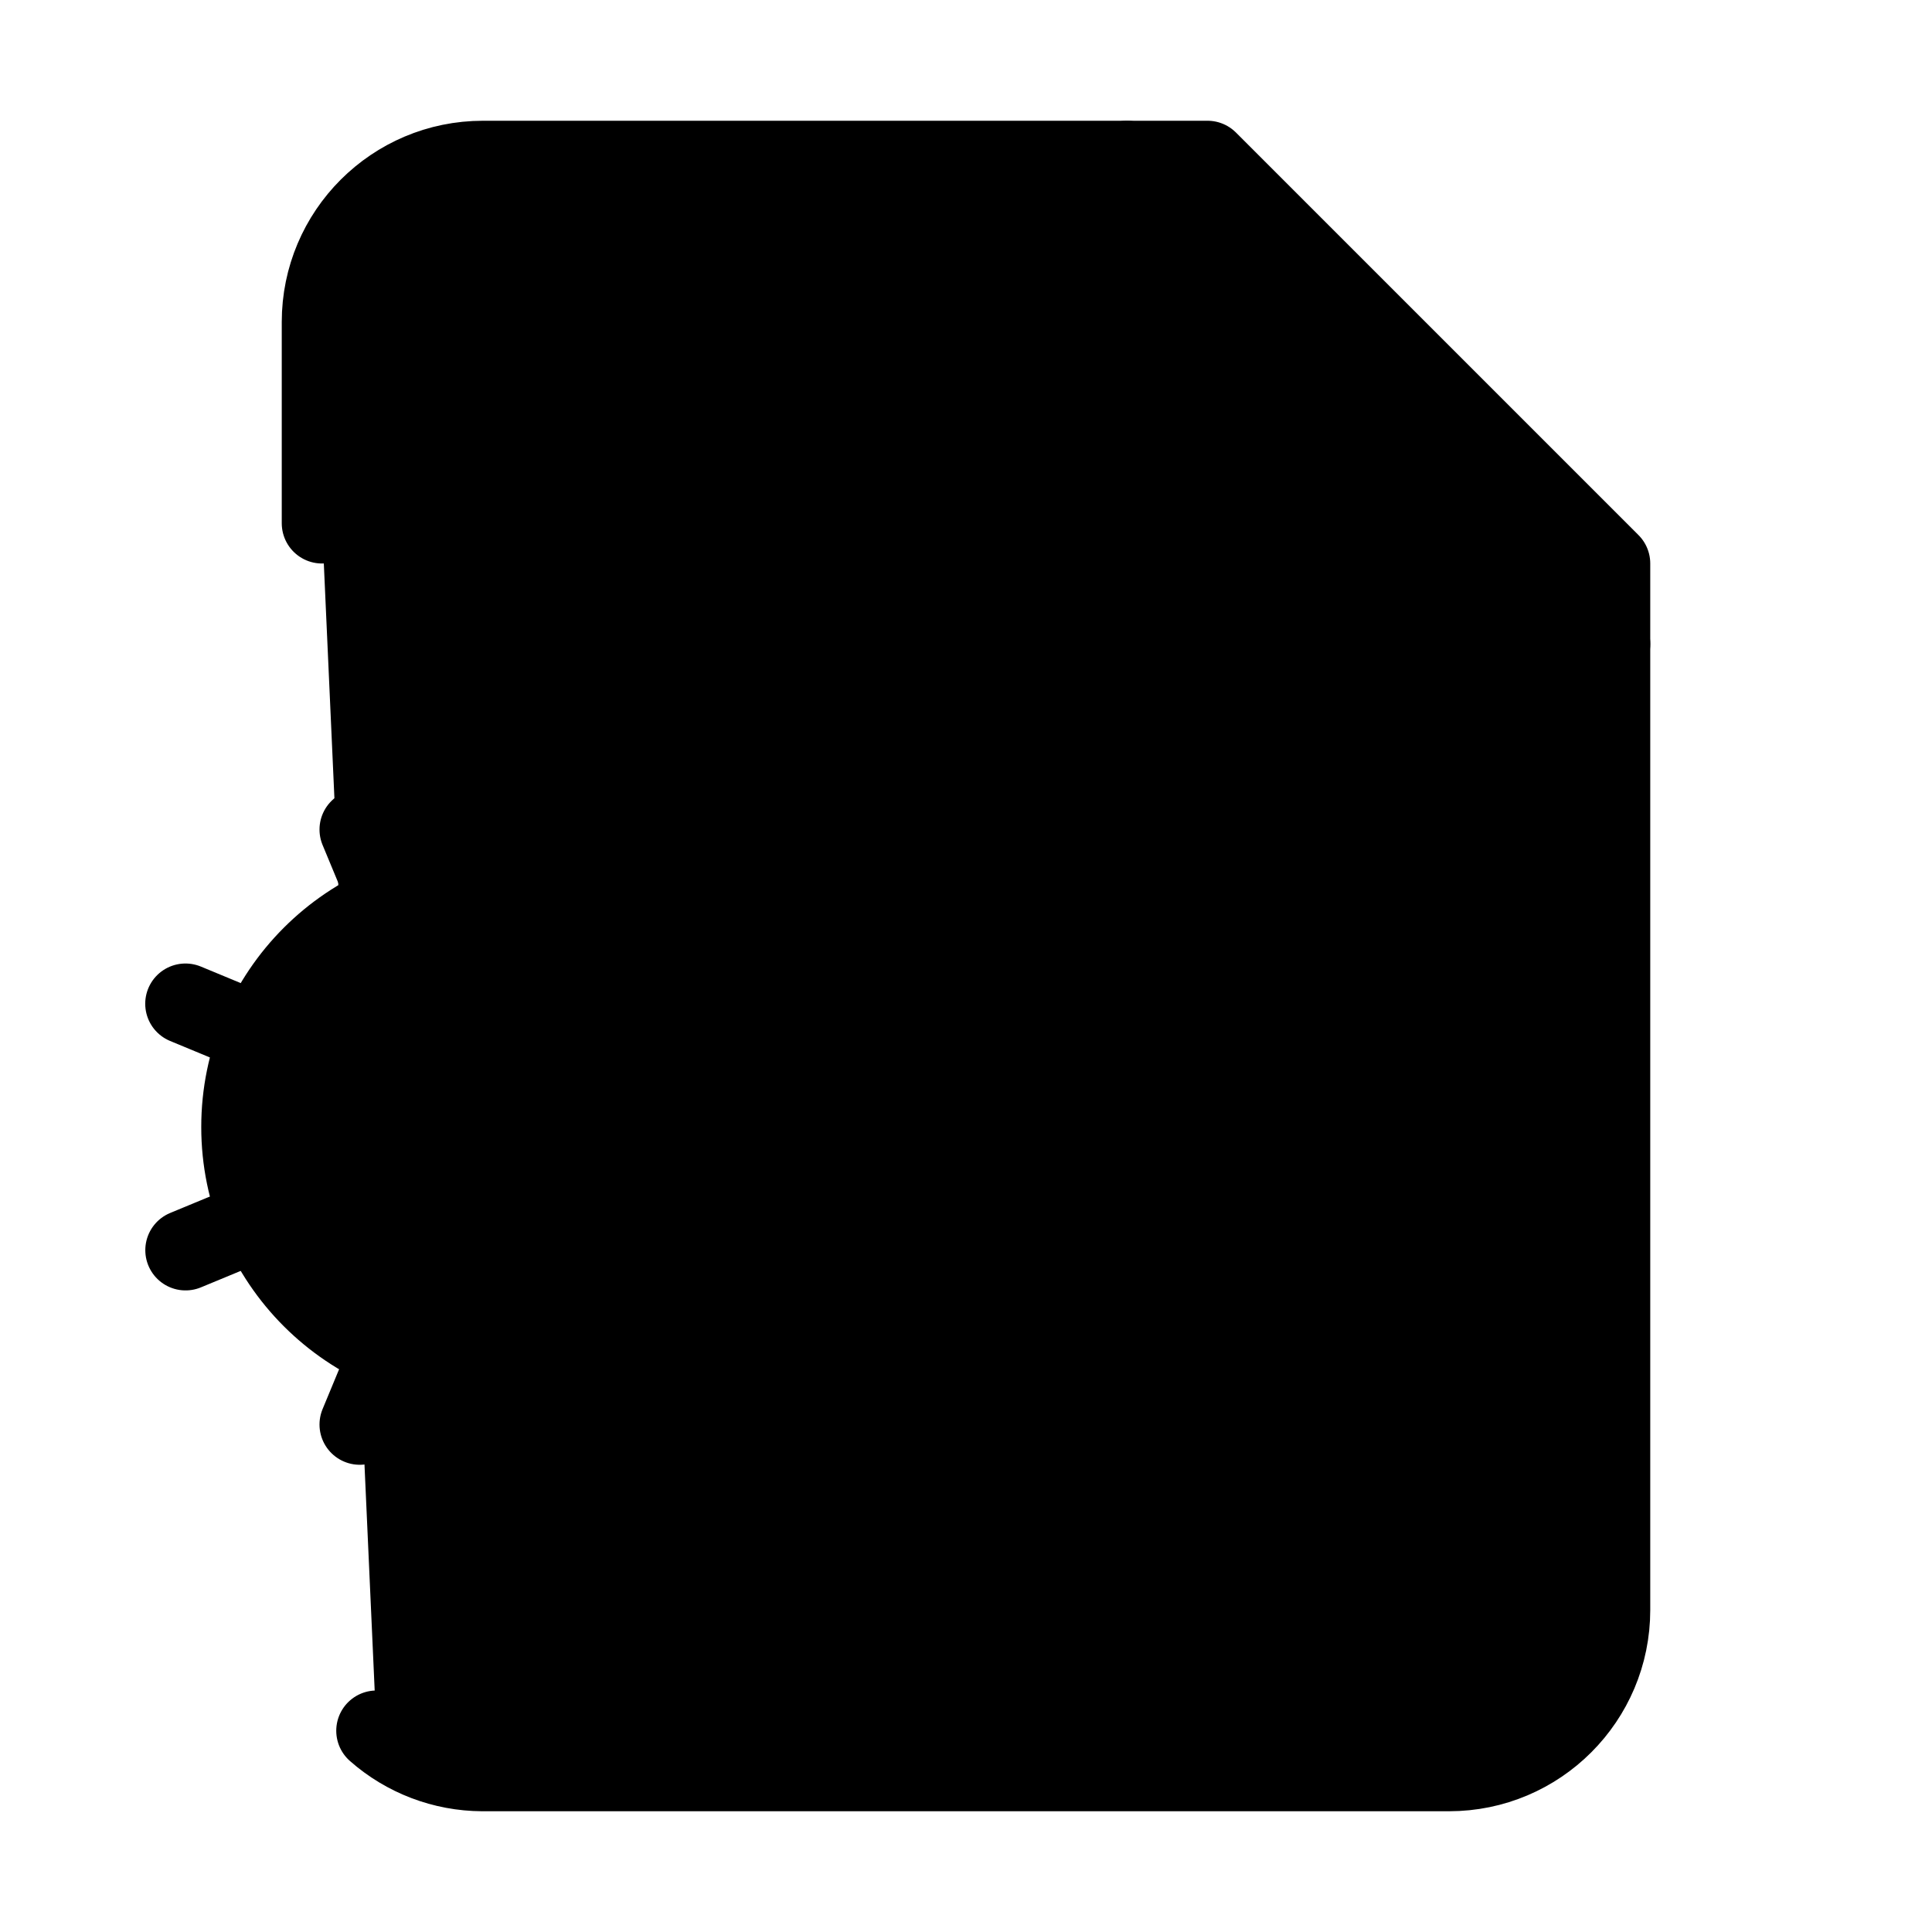
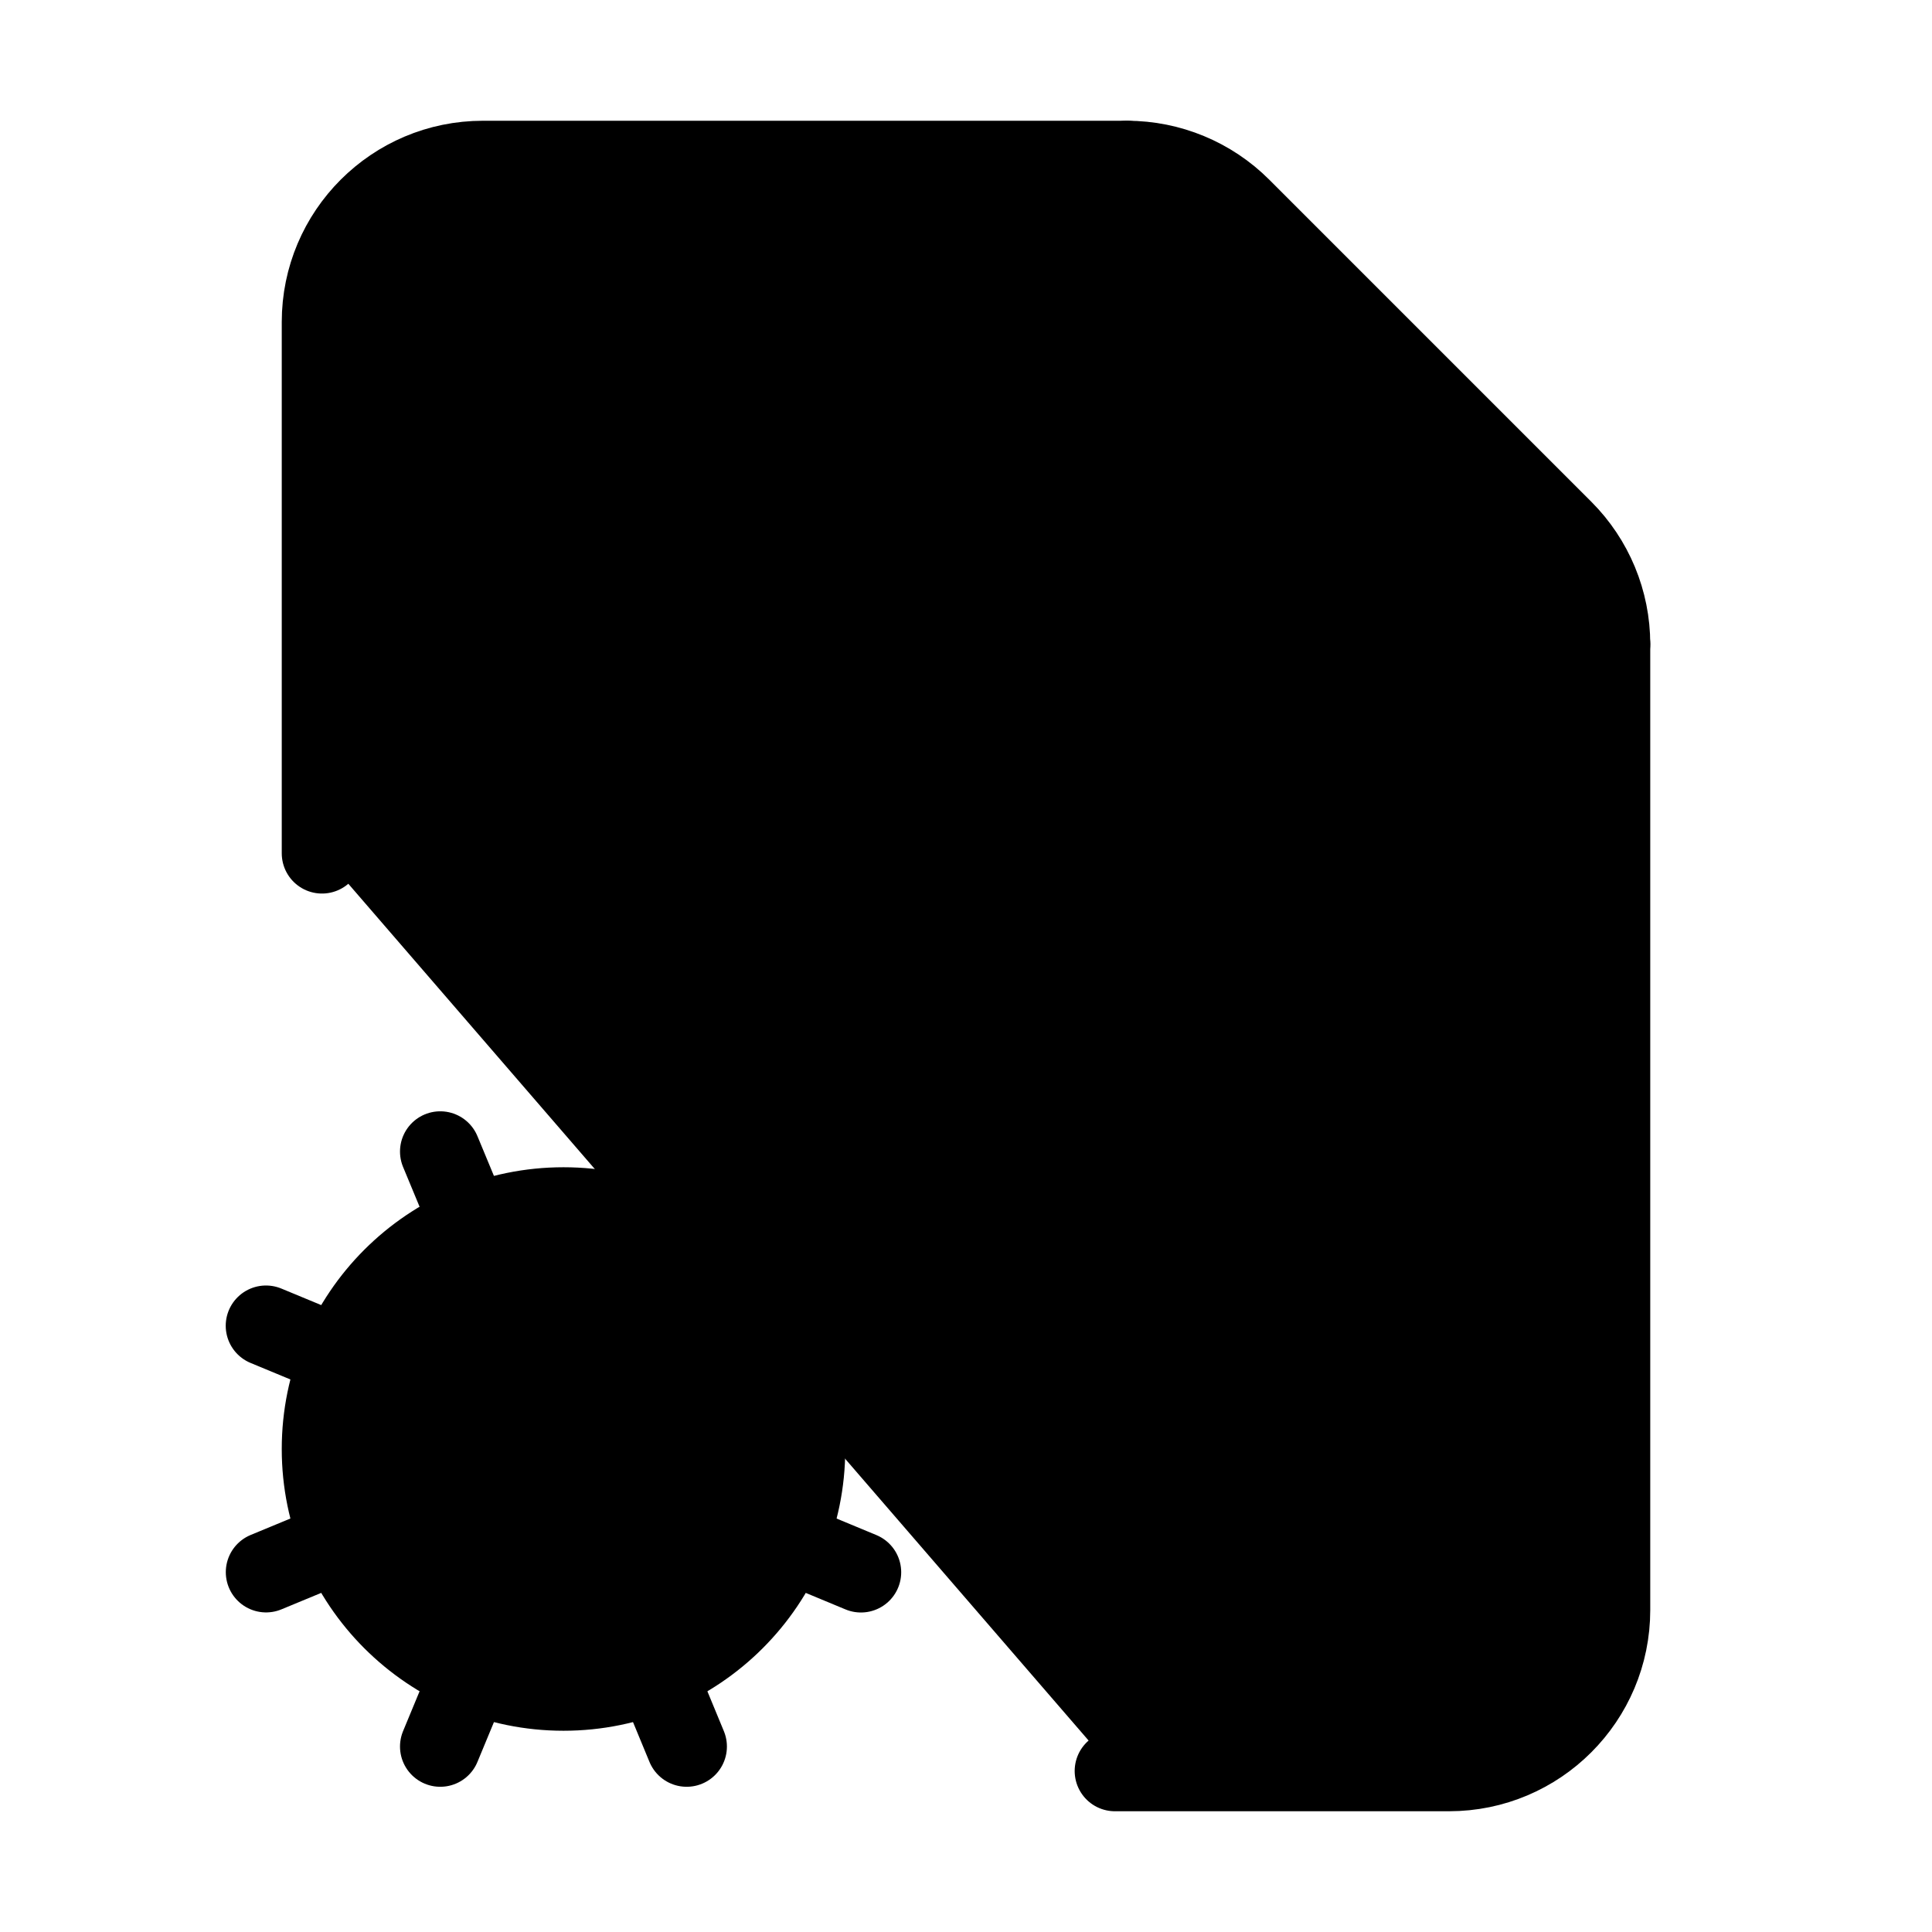
<svg xmlns="http://www.w3.org/2000/svg" width="24" height="24" viewBox="0 0 24 24" fill="currentColor" stroke="currentColor" stroke-width="calc((100vw - 100vh) / 10)" stroke-linecap="round" stroke-linejoin="round">
-   <path vector-effect="non-scaling-stroke" d="M14 2v4a2 2 0 0 0 2 2h4" />
-   <path vector-effect="non-scaling-stroke" d="m2.305 15.53.923-.382" />
-   <path vector-effect="non-scaling-stroke" d="m3.228 12.852-.924-.383" />
-   <path vector-effect="non-scaling-stroke" d="M4.677 21.5a2 2 0 0 0 1.313.5H18a2 2 0 0 0 2-2V7l-5-5H6a2 2 0 0 0-2 2v2.5" />
-   <path vector-effect="non-scaling-stroke" d="m4.852 11.228-.383-.923" />
-   <path vector-effect="non-scaling-stroke" d="m4.852 16.772-.383.924" />
-   <path vector-effect="non-scaling-stroke" d="m7.148 11.228.383-.923" />
-   <path vector-effect="non-scaling-stroke" d="m7.53 17.696-.382-.924" />
-   <path vector-effect="non-scaling-stroke" d="m8.772 12.852.923-.383" />
-   <path vector-effect="non-scaling-stroke" d="m8.772 15.148.923.383" />
-   <circle vector-effect="non-scaling-stroke" cx="6" cy="14" r="3" />
+   <path vector-effect="non-scaling-stroke" d="M13.85 22H18a2 2 0 0 0 2-2V8a2 2 0 0 0-.586-1.414l-4-4A2 2 0 0 0 14 2H6a2 2 0 0 0-2 2v6.6" />
+   <path vector-effect="non-scaling-stroke" d="M14 2v5a1 1 0 0 0 1 1h5" />
+   <path vector-effect="non-scaling-stroke" d="m3.305 19.53.923-.382" />
+   <path vector-effect="non-scaling-stroke" d="m4.228 16.852-.924-.383" />
+   <path vector-effect="non-scaling-stroke" d="m5.852 15.228-.383-.923" />
+   <path vector-effect="non-scaling-stroke" d="m5.852 20.772-.383.924" />
+   <path vector-effect="non-scaling-stroke" d="m8.148 15.228.383-.923" />
+   <path vector-effect="non-scaling-stroke" d="m8.53 21.696-.382-.924" />
+   <path vector-effect="non-scaling-stroke" d="m9.773 16.852.922-.383" />
+   <path vector-effect="non-scaling-stroke" d="m9.773 19.148.922.383" />
+   <circle vector-effect="non-scaling-stroke" cx="7" cy="18" r="3" />
</svg>
